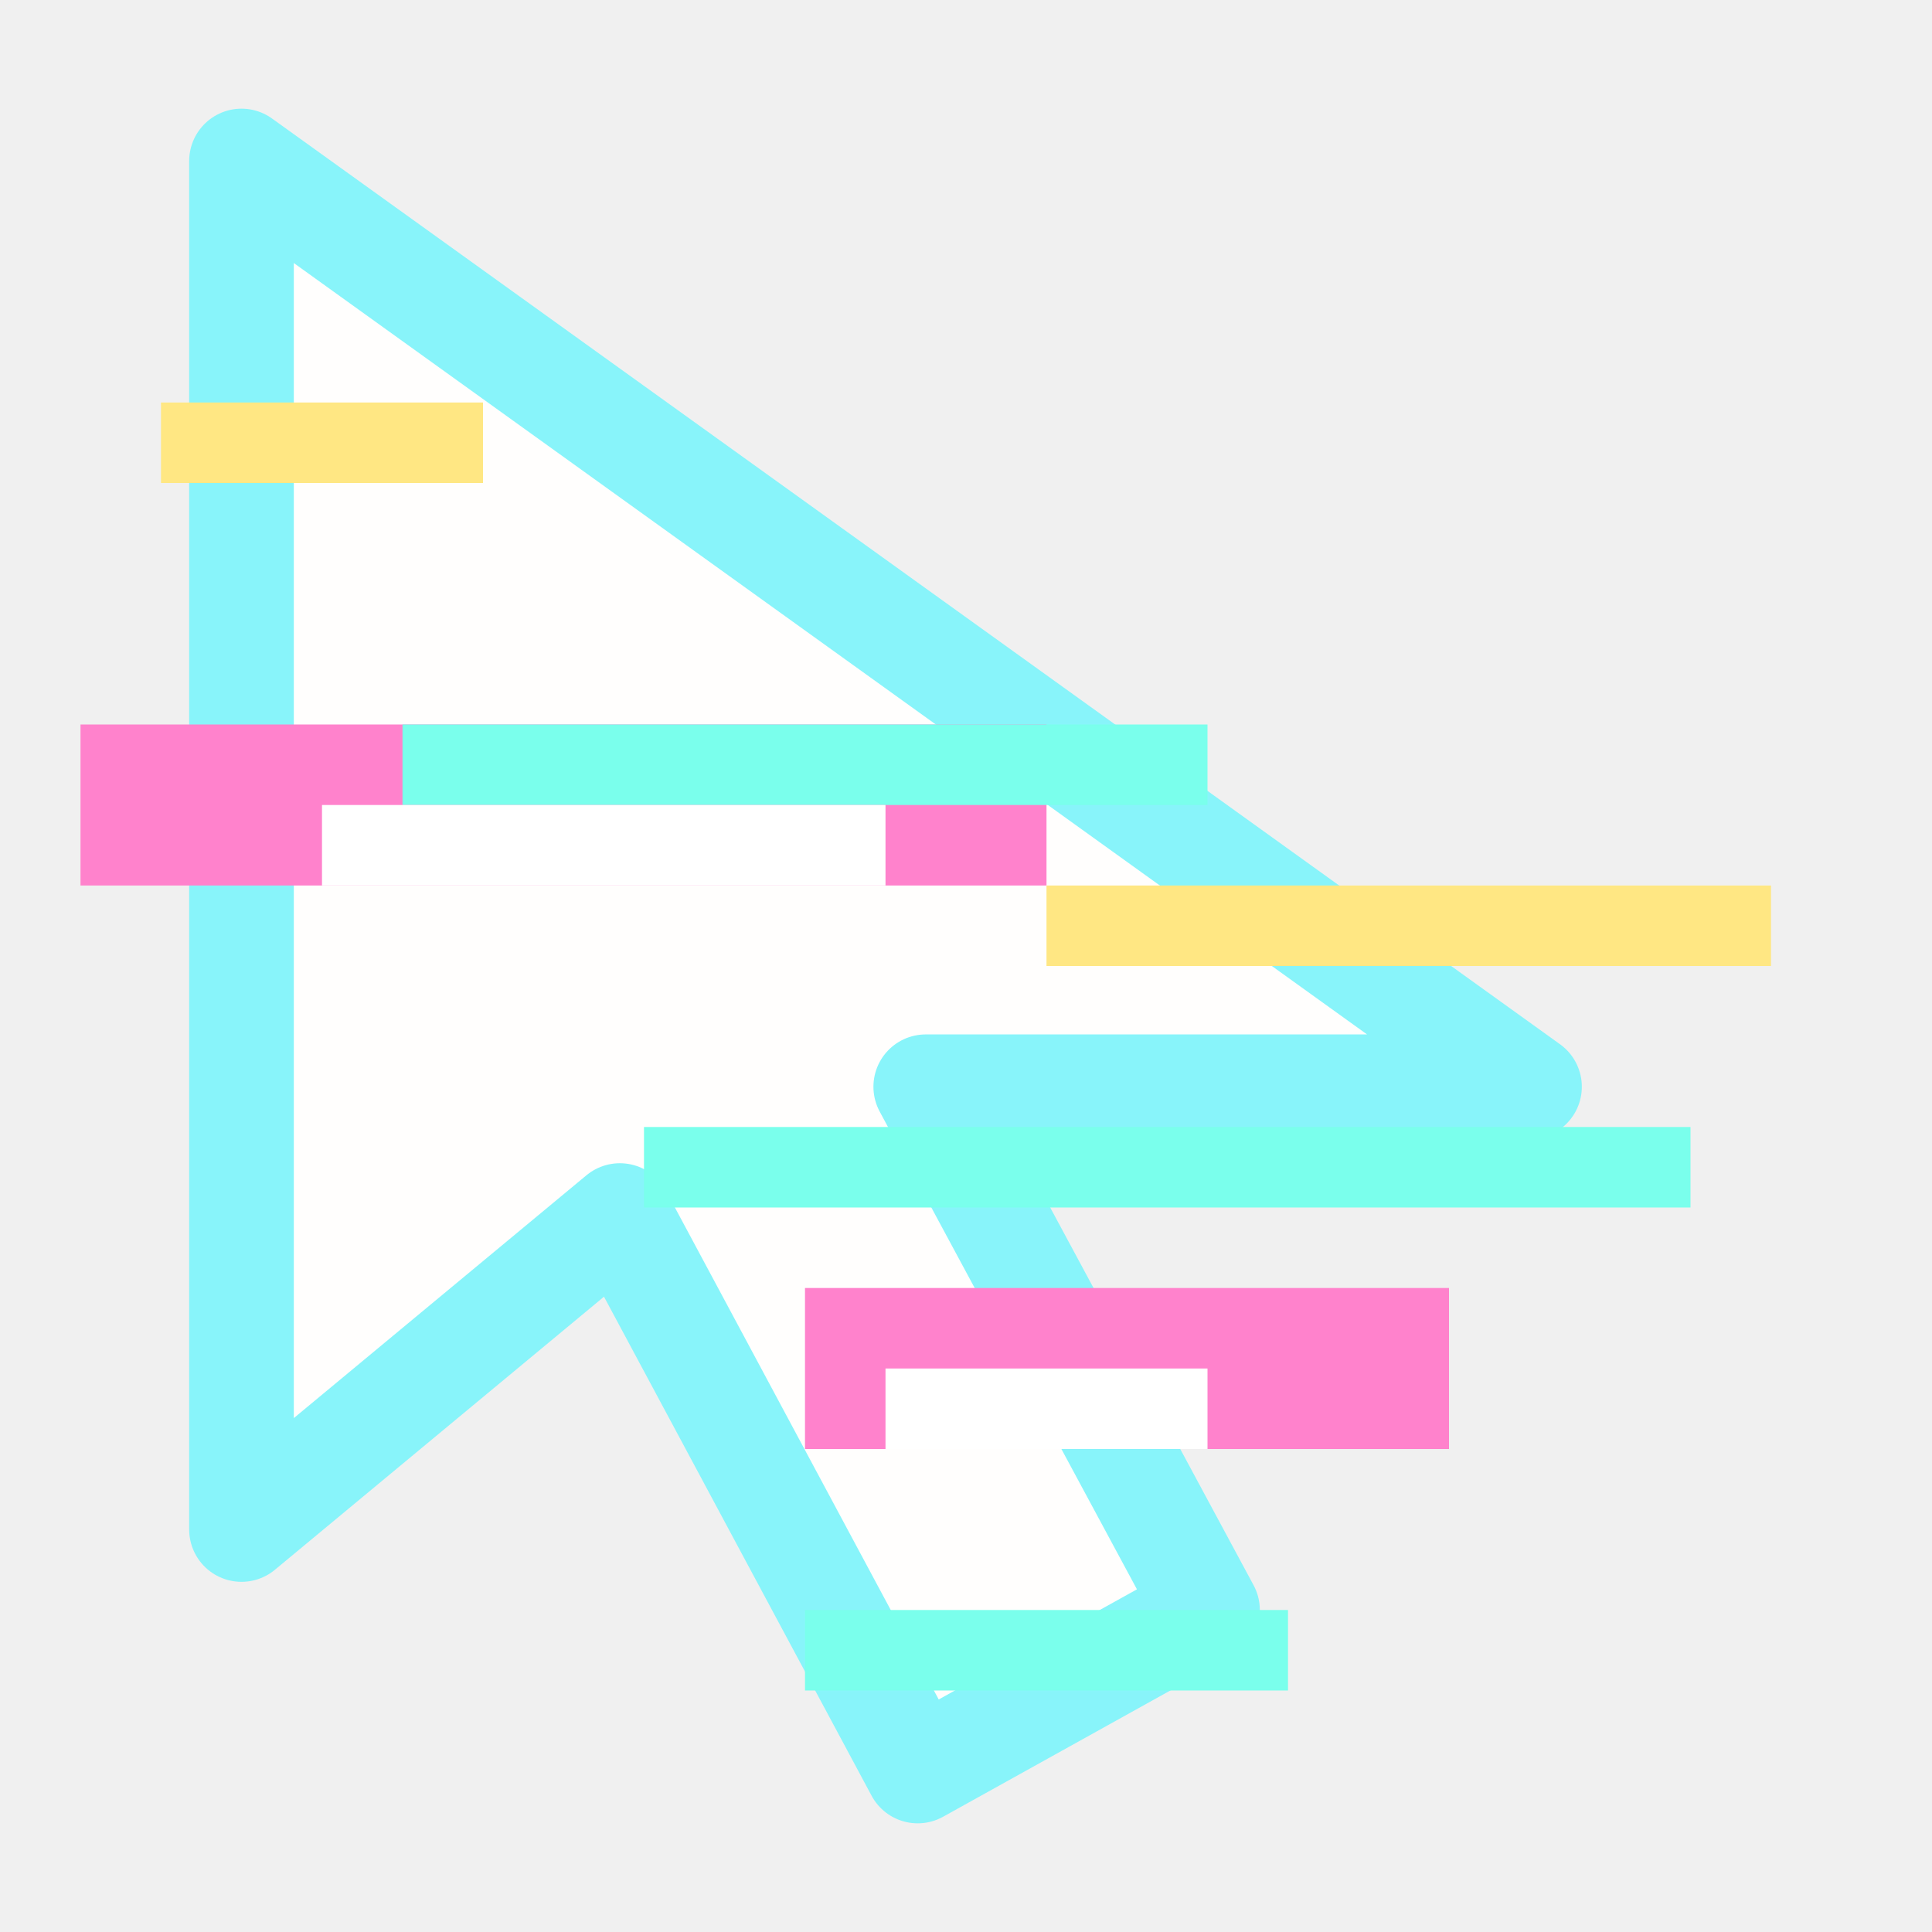
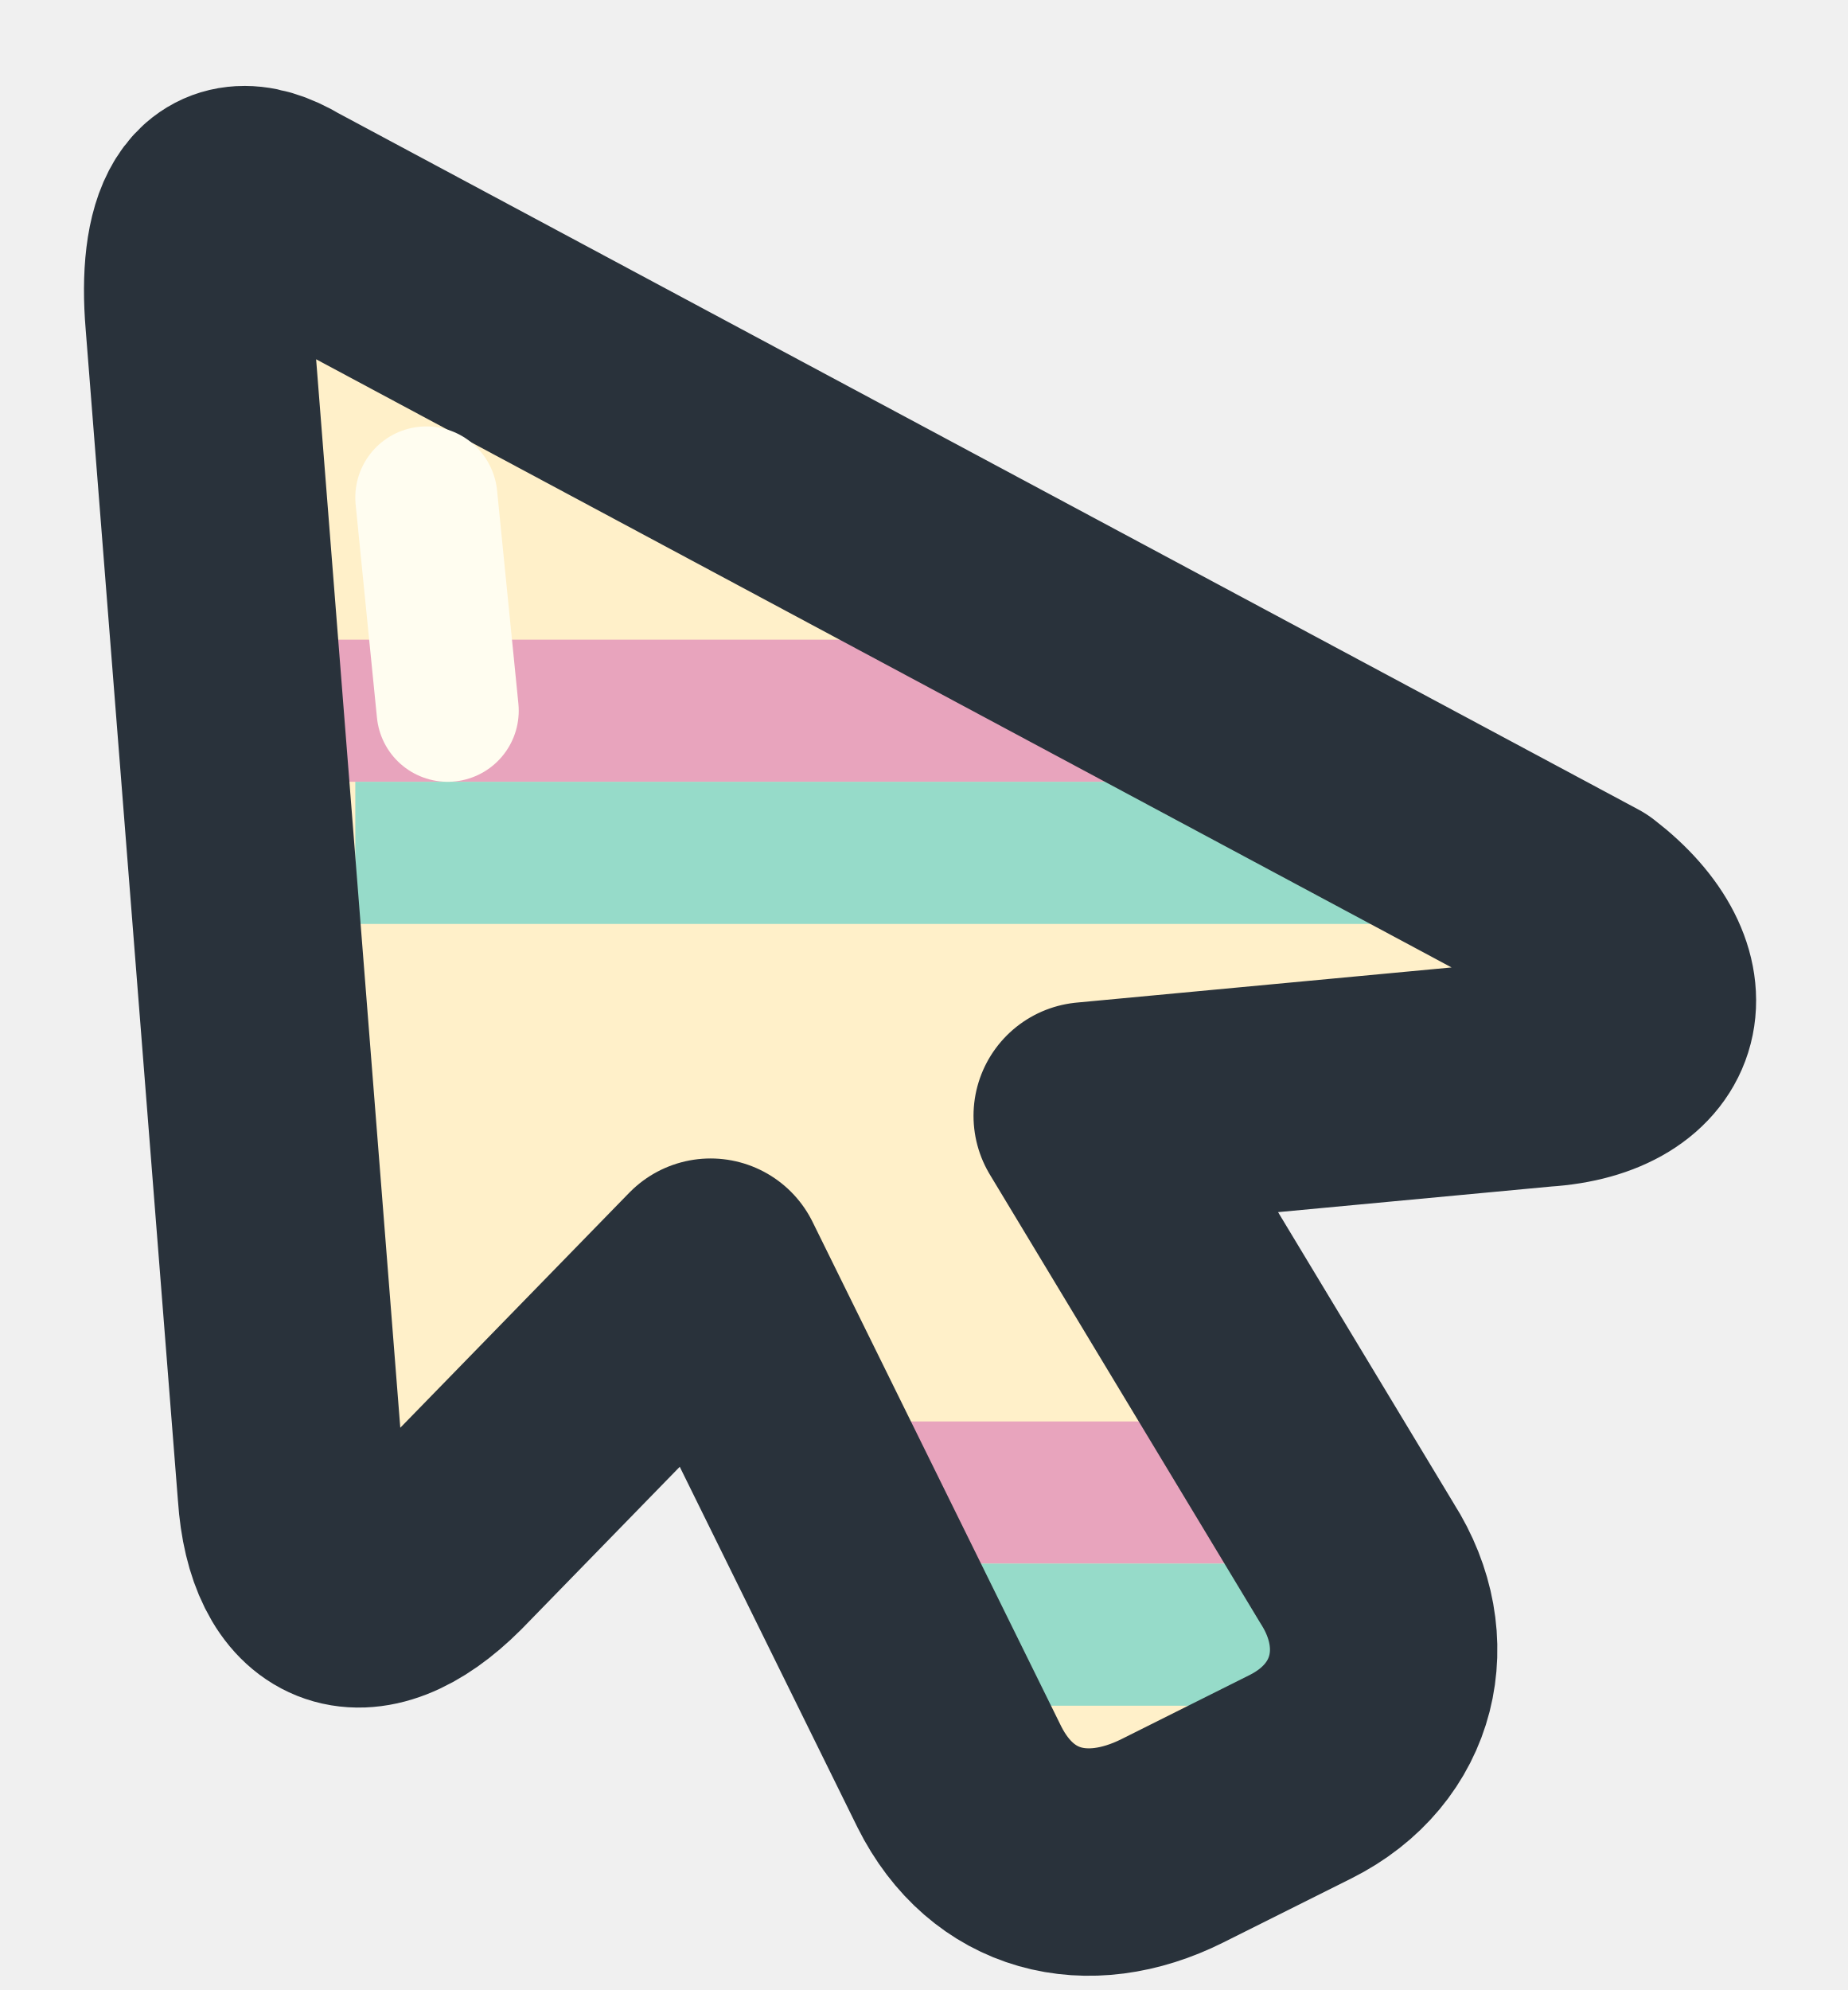
- <svg xmlns="http://www.w3.org/2000/svg" width="24" height="24" viewBox="0 0 24 24">
-   <path d="M3 2V19L7.7 15.1L11.4 22L15 20L11.5 13.5H19Z" fill="#fffefd" stroke="#88f4fa" stroke-width="1.3" stroke-linejoin="round" />
-   <path d="M1 9h12v2H1zM10 16h8v2h-8z" fill="#ff82cc" />
-   <path d="M5 9h10v1H5zM8 14h13v1H8zM10 20h6v1h-6z" fill="#7affec" />
-   <path d="M2 5h4v1H2zM13 11h9v1h-9z" fill="#ffe783" />
-   <path d="M4 10h7v1H4zM11 17h4v1h-4z" fill="#fff" />
+ <svg xmlns="http://www.w3.org/2000/svg" width="26" height="28" viewBox="0 0 26 28">
+   <defs>
+     <path id="pointer" d="M4 3C3 2.4 2.7 3.3 2.8 4.5L4.1 21C4.2 22.5 5.1 22.9 6.2 21.8L10 17.9L13.5 25C14.1 26.2 15.3 26.5 16.5 25.9L18.3 25C19.5 24.4 19.8 23.1 19.1 22L15.3 15.7L21.7 15.1C23.3 15 23.6 13.8 22.3 12.8Z" />
+     <clipPath id="inside">
+       <use href="#pointer" />
+     </clipPath>
+   </defs>
+   <use href="#pointer" fill="#fff0c9" />
+   <g clip-path="url(#inside)">
+     <path d="M2 10h19M10 21h9" stroke="#e8a4bd" stroke-width="2" />
+     <path d="M5 12h16M11 23h8" stroke="#96dbc9" stroke-width="2" />
+   </g>
+   <use href="#pointer" fill="none" stroke="#29323b" stroke-width="3.2" stroke-linejoin="round" />
+   <path d="m6 7 .3 3" stroke="#fffdf0" stroke-width="2" stroke-linecap="round" />
</svg>
